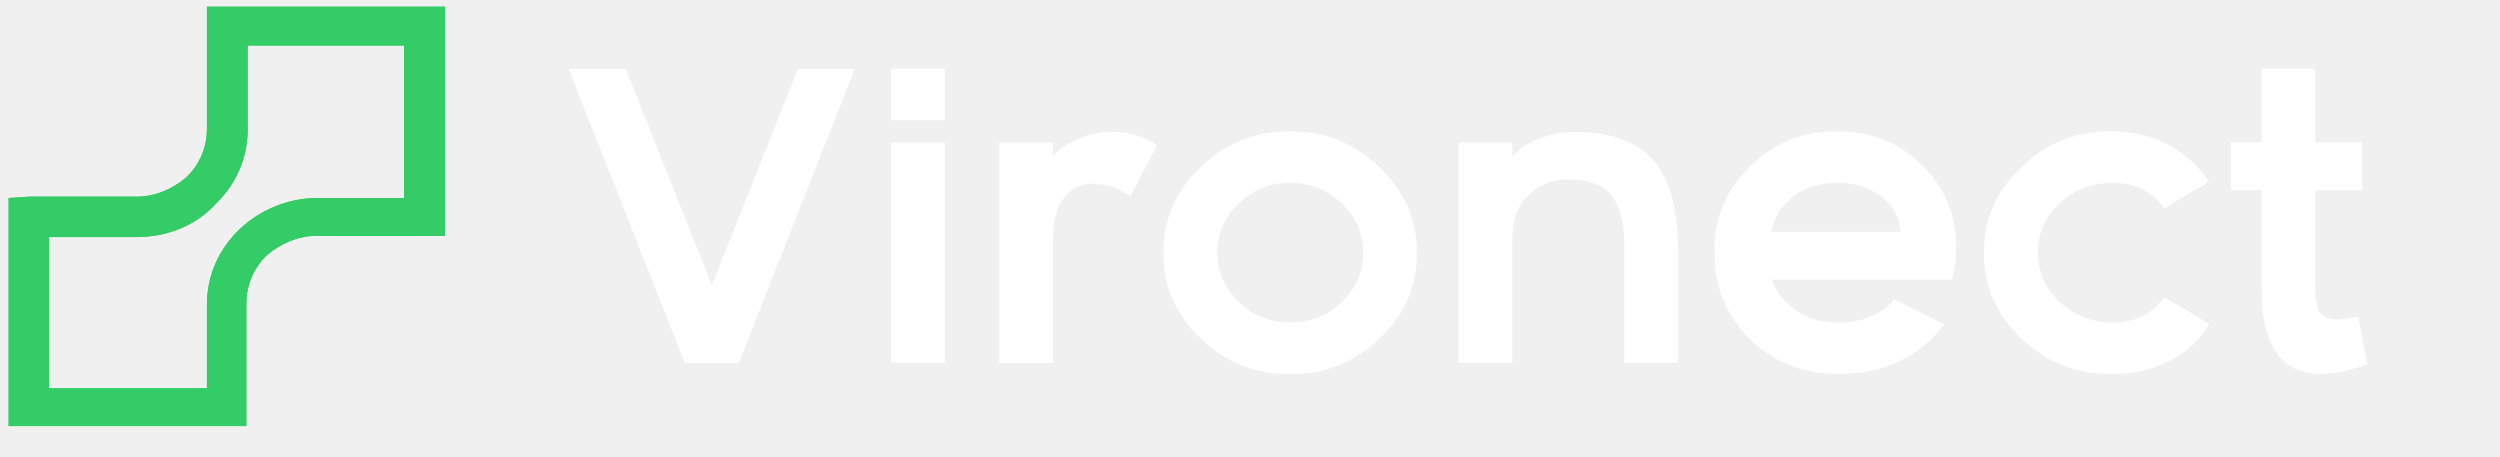
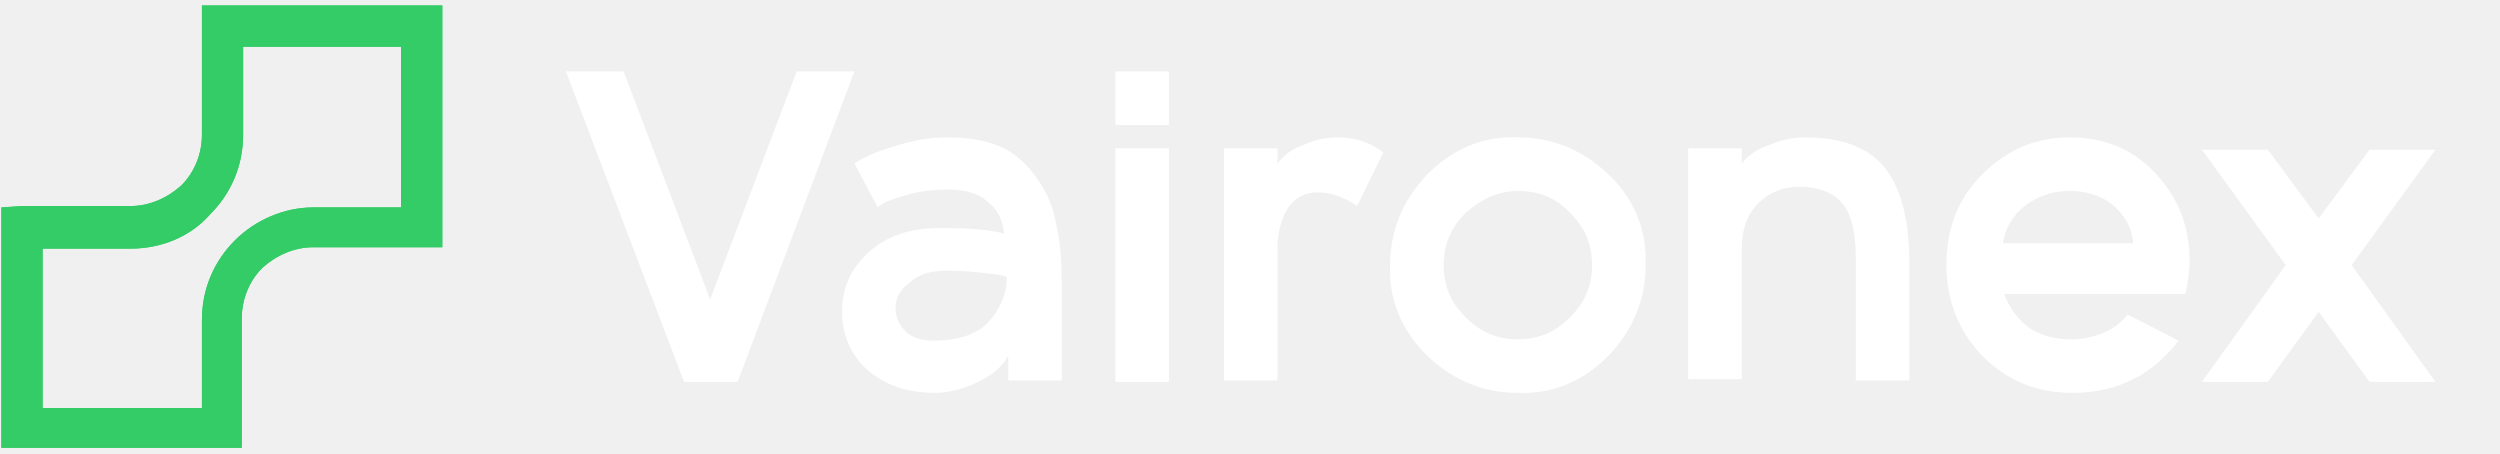
- <svg xmlns="http://www.w3.org/2000/svg" width="93" height="17" viewBox="0 0 93 17" fill="none">
-   <mask id="mask0_197_19" style="mask-type:luminance" maskUnits="userSpaceOnUse" x="0" y="0" width="93" height="17">
-     <path d="M92.309 0.238H0.309V16.238H92.309V0.238Z" fill="white" />
-   </mask>
-   <g mask="url(#mask0_197_19)">
-     <path fill-rule="evenodd" clip-rule="evenodd" d="M1.068 7.317H5.065C5.774 7.317 6.432 7.026 6.938 6.59C7.393 6.153 7.697 5.523 7.697 4.796V0.238H16.553V8.772H11.796C11.088 8.772 10.43 9.063 9.924 9.499C9.468 9.935 9.164 10.566 9.164 11.293V15.85H0.309V7.366L1.068 7.317ZM5.065 8.82H1.827V14.444H7.697V11.341C7.697 10.226 8.152 9.256 8.911 8.529C9.671 7.802 10.733 7.366 11.796 7.366H15.035V1.693H9.215V4.796C9.215 5.911 8.76 6.881 8.001 7.608C7.292 8.384 6.229 8.82 5.065 8.82Z" fill="#33CC66" />
-     <path fill-rule="evenodd" clip-rule="evenodd" d="M1.068 7.317H5.065C5.774 7.317 6.432 7.026 6.938 6.59C7.393 6.153 7.697 5.523 7.697 4.796V0.238H16.553V8.772H11.796C11.088 8.772 10.43 9.063 9.924 9.499C9.468 9.935 9.164 10.566 9.164 11.293V15.85H0.309V7.366L1.068 7.317ZM5.065 8.82H1.827V14.444H7.697V11.341C7.697 10.226 8.152 9.256 8.911 8.529C9.671 7.802 10.733 7.366 11.796 7.366H15.035V1.693H9.215V4.796C9.215 5.911 8.76 6.881 8.001 7.608C7.292 8.384 6.229 8.82 5.065 8.82Z" fill="#33CC66" />
+ <svg xmlns="http://www.w3.org/2000/svg" xmlns:xlink="http://www.w3.org/1999/xlink" version="1.1" id="_Слой_1" x="0px" y="0px" viewBox="0 0 182 33" style="enable-background:new 0 0 182 33;" xml:space="preserve">
+   <style type="text/css">
+ 	.st0{clip-path:url(#SVGID_00000049944179416738225060000011742769780652345735_);}
+ 	.st1{fill-rule:evenodd;clip-rule:evenodd;fill:#33CC66;}
+ 	.st2{fill:#FFFFFF;}
+ </style>
+   <g>
+     <g>
+       <defs>
+         <rect id="SVGID_1_" x="0.1" y="0.4" width="181.8" height="33" />
+       </defs>
+       <clipPath id="SVGID_00000119093708788217814440000000128005535723189641_">
+         <use xlink:href="#SVGID_1_" style="overflow:visible;" />
+       </clipPath>
+       <g style="clip-path:url(#SVGID_00000119093708788217814440000000128005535723189641_);">
+         <g>
+           <path class="st1" d="M1.6,15h7.9c1.4,0,2.7-0.6,3.7-1.5c0.9-0.9,1.5-2.2,1.5-3.7V0.4h17.5V18h-9.4c-1.4,0-2.7,0.6-3.7,1.5      c-0.9,0.9-1.5,2.2-1.5,3.7v9.4H0.1V15.1L1.6,15L1.6,15z M9.5,18.1H3.1v11.6h11.6v-6.4c0-2.3,0.9-4.3,2.4-5.8s3.6-2.4,5.7-2.4      h6.4V3.4H17.7v6.4c0,2.3-0.9,4.3-2.4,5.8C13.9,17.2,11.8,18.1,9.5,18.1z" />
+           <path class="st1" d="M1.6,15h7.9c1.4,0,2.7-0.6,3.7-1.5c0.9-0.9,1.5-2.2,1.5-3.7V0.4h17.5V18h-9.4c-1.4,0-2.7,0.6-3.7,1.5      c-0.9,0.9-1.5,2.2-1.5,3.7v9.4H0.1V15.1L1.6,15L1.6,15z M9.5,18.1H3.1v11.6h11.6v-6.4c0-2.3,0.9-4.3,2.4-5.8s3.6-2.4,5.7-2.4      h6.4V3.4H17.7v6.4c0,2.3-0.9,4.3-2.4,5.8C13.9,17.2,11.8,18.1,9.5,18.1z" />
+         </g>
+       </g>
+     </g>
+     <g>
+       <path class="st2" d="M53.7,27.8h-3.9L41.2,5.2h4.2l6.3,16.6l6.3-16.6h4.2L53.7,27.8z" />
+       <path class="st2" d="M77.3,21v6.7h-3.9v-1.8c-0.5,0.9-1.3,1.5-2.4,2c-1.1,0.5-2.1,0.7-2.9,0.7c-2.3,0-4-0.7-5.3-2    c-1-1.1-1.5-2.4-1.5-3.9c0-1.7,0.6-3.1,1.9-4.3c1.3-1.2,3-1.8,5.3-1.8c1.9,0,3.4,0.1,4.6,0.4c-0.1-1-0.5-1.8-1.3-2.4    c-0.7-0.6-1.7-0.8-2.8-0.8c-1,0-2,0.1-3,0.4c-1,0.3-1.7,0.5-2.1,0.9l-1.7-3.2c0.9-0.6,2-1,3.4-1.4c1.4-0.4,2.5-0.5,3.4-0.5    c1.7,0,3.1,0.3,4.1,0.8c1,0.5,1.9,1.4,2.6,2.5c0.6,0.9,1,1.9,1.2,3.1C77.2,17.6,77.3,19.1,77.3,21z M73.3,20.2    c0-0.1-0.5-0.2-1.4-0.3C71,19.8,70,19.7,69,19.7c-1.1,0-2,0.2-2.7,0.8c-0.7,0.5-1.1,1.1-1.1,1.9c0,0.8,0.3,1.3,0.8,1.8    c0.5,0.4,1.1,0.6,2,0.6c1.8,0,3.2-0.5,4-1.4C72.8,22.5,73.3,21.4,73.3,20.2z" />
+       <path class="st2" d="M85.1,9.1h-3.9V5.2h3.9V9.1z M85.1,27.8h-3.9V10.8h3.9V27.8z" />
+       <path class="st2" d="M100.7,11.1L98.8,15c-0.9-0.6-1.8-1-2.9-1c-0.9,0-1.6,0.4-2.1,1.1s-0.8,1.8-0.8,3.1v9.5h-3.9V10.8h3.9v1.1    c0.4-0.5,0.9-1,1.8-1.3c0.8-0.4,1.7-0.6,2.6-0.6C98.7,10,99.8,10.4,100.7,11.1z" />
+       <path class="st2" d="M119.8,19.3c0,2.5-0.9,4.7-2.7,6.6c-1.9,1.9-4.1,2.8-6.6,2.7c-2.5,0-4.7-0.9-6.6-2.7    c-1.9-1.9-2.8-4.1-2.7-6.6c0-2.5,0.9-4.7,2.7-6.6c1.9-1.9,4.1-2.8,6.6-2.7c2.5,0,4.7,0.9,6.6,2.7S119.9,16.8,119.8,19.3z     M106.7,15.5c-1.1,1.1-1.6,2.3-1.6,3.8c0,1.5,0.5,2.7,1.6,3.8c1.1,1.1,2.3,1.6,3.8,1.6c1.5,0,2.7-0.5,3.8-1.6    c1.1-1.1,1.6-2.3,1.6-3.8c0-1.5-0.5-2.7-1.6-3.8c-1-1.1-2.3-1.6-3.8-1.6C109.1,13.9,107.8,14.5,106.7,15.5z" />
+       <path class="st2" d="M139,19.2v8.5h-3.9v-9c0-1.7-0.3-3-0.9-3.8c-0.6-0.8-1.7-1.3-3.2-1.3c-1.2,0-2.2,0.4-3,1.2    c-0.8,0.8-1.2,1.9-1.2,3.3v9.5h-3.9V10.8h3.9v1.1c0.4-0.5,1-1,1.9-1.3c0.9-0.4,1.8-0.6,2.7-0.6c2.6,0,4.6,0.7,5.8,2.2    S139,16,139,19.2z" />
+       <path class="st2" d="M150.9,28.6c-2.7,0-4.8-0.9-6.6-2.7c-1.7-1.8-2.6-4-2.6-6.6c0-2.6,0.8-4.8,2.6-6.6c1.8-1.8,3.9-2.7,6.4-2.7    c2.4,0,4.5,0.8,6.2,2.6c1.7,1.8,2.5,3.9,2.5,6.4c0,0.7-0.1,1.5-0.3,2.4h-13.2c0.3,0.8,0.8,1.6,1.6,2.3c0.9,0.7,2,1,3.3,1    c0.9,0,1.7-0.2,2.4-0.5c0.7-0.3,1.3-0.8,1.7-1.3l3.7,1.9C156.7,27.3,154.1,28.6,150.9,28.6z M150.7,13.9c-1.3,0-2.4,0.4-3.3,1.1    c-0.9,0.7-1.4,1.6-1.6,2.7h9.5c-0.1-1.1-0.6-2-1.4-2.7C153.1,14.3,152,13.9,150.7,13.9z" />
+       <path class="st2" d="M177.3,27.8h-4.8l-3.7-5.1l-3.7,5.1h-4.8l6.1-8.5l-6.1-8.4h4.8l3.7,5l3.7-5h4.8l-6.1,8.4L177.3,27.8z" />
+     </g>
  </g>
-   <path d="M27.478 13.505H25.479L21.152 2.566H23.278L26.481 10.605L29.684 2.566H31.795L27.483 13.505H27.478Z" fill="white" />
-   <path d="M35.149 4.474H33.15V2.559H35.149V4.474ZM35.149 13.497H33.15V5.298H35.149V13.502V13.497Z" fill="white" />
-   <path d="M43.035 5.407L42.053 7.307C41.618 6.992 41.137 6.837 40.611 6.837C40.166 6.837 39.817 7.021 39.559 7.39C39.3 7.758 39.169 8.262 39.169 8.902V13.504H37.17V5.3H39.169V5.833C39.351 5.581 39.645 5.368 40.054 5.193C40.469 4.999 40.9 4.902 41.355 4.902C42.008 4.902 42.569 5.067 43.035 5.402V5.407Z" fill="white" />
-   <path d="M52.705 9.4C52.725 10.627 52.264 11.689 51.318 12.591C50.372 13.492 49.263 13.934 47.993 13.914C46.713 13.934 45.605 13.492 44.663 12.591C43.722 11.689 43.262 10.627 43.282 9.4C43.262 8.183 43.722 7.126 44.663 6.22C45.605 5.313 46.713 4.872 47.993 4.891C49.263 4.872 50.372 5.313 51.318 6.22C52.264 7.126 52.725 8.188 52.705 9.4ZM46.085 7.568C45.549 8.082 45.286 8.688 45.286 9.4C45.286 10.113 45.554 10.719 46.085 11.233C46.617 11.747 47.254 11.999 47.998 11.999C48.742 11.999 49.375 11.742 49.911 11.233C50.443 10.724 50.711 10.113 50.711 9.4C50.711 8.688 50.448 8.082 49.916 7.568C49.39 7.059 48.747 6.802 47.998 6.802C47.249 6.802 46.622 7.059 46.085 7.568Z" fill="white" />
-   <path d="M62.427 9.367V13.498H60.428V9.154C60.428 8.324 60.272 7.704 59.963 7.292C59.654 6.88 59.113 6.676 58.354 6.676C57.741 6.676 57.24 6.875 56.846 7.267C56.451 7.66 56.259 8.198 56.259 8.877V13.498H54.26V5.299H56.259V5.832C56.451 5.58 56.765 5.362 57.2 5.178C57.64 4.994 58.101 4.906 58.587 4.906C59.917 4.906 60.889 5.26 61.506 5.963C62.119 6.666 62.427 7.806 62.427 9.372V9.367Z" fill="white" />
-   <path d="M68.403 13.91C67.062 13.91 65.954 13.473 65.084 12.605C64.213 11.733 63.778 10.666 63.778 9.401C63.758 8.155 64.193 7.088 65.094 6.196C65.995 5.304 67.078 4.867 68.343 4.892C69.577 4.872 70.63 5.289 71.5 6.142C72.366 7.001 72.791 8.038 72.77 9.265C72.77 9.619 72.72 9.997 72.614 10.404H65.924C66.05 10.812 66.323 11.175 66.749 11.5C67.184 11.835 67.735 11.999 68.413 11.999C68.849 11.999 69.248 11.922 69.618 11.762C69.987 11.607 70.266 11.393 70.458 11.132L72.33 12.072C71.369 13.299 70.063 13.91 68.413 13.91H68.403ZM68.343 6.802C67.685 6.802 67.138 6.976 66.693 7.321C66.248 7.665 65.984 8.101 65.898 8.625H70.706C70.665 8.087 70.422 7.65 69.977 7.311C69.532 6.972 68.99 6.802 68.343 6.802Z" fill="white" />
-   <path d="M78.534 13.91C77.254 13.93 76.14 13.489 75.194 12.587C74.248 11.685 73.787 10.623 73.807 9.396C73.787 8.179 74.248 7.122 75.194 6.216C76.14 5.309 77.254 4.868 78.534 4.887C80.077 4.887 81.292 5.508 82.182 6.754L80.517 7.743C80.052 7.118 79.414 6.802 78.6 6.802C77.83 6.802 77.168 7.055 76.626 7.554C76.079 8.053 75.811 8.669 75.811 9.401C75.811 10.133 76.085 10.735 76.626 11.239C77.172 11.743 77.83 12 78.6 12C79.414 12 80.052 11.685 80.517 11.059L82.182 12.049C81.833 12.645 81.337 13.105 80.7 13.43C80.062 13.755 79.338 13.915 78.534 13.915V13.91Z" fill="white" />
-   <path d="M86.367 13.909C84.874 13.909 84.13 12.862 84.13 10.762V7.073H82.986V5.293H84.13V2.559H86.129V5.293H87.875V7.073H86.129V10.825C86.129 11.208 86.19 11.485 86.321 11.645C86.448 11.805 86.645 11.887 86.908 11.887C87.09 11.887 87.359 11.848 87.718 11.766L88.067 13.545C87.409 13.788 86.847 13.909 86.372 13.909H86.367Z" fill="white" />
</svg>
